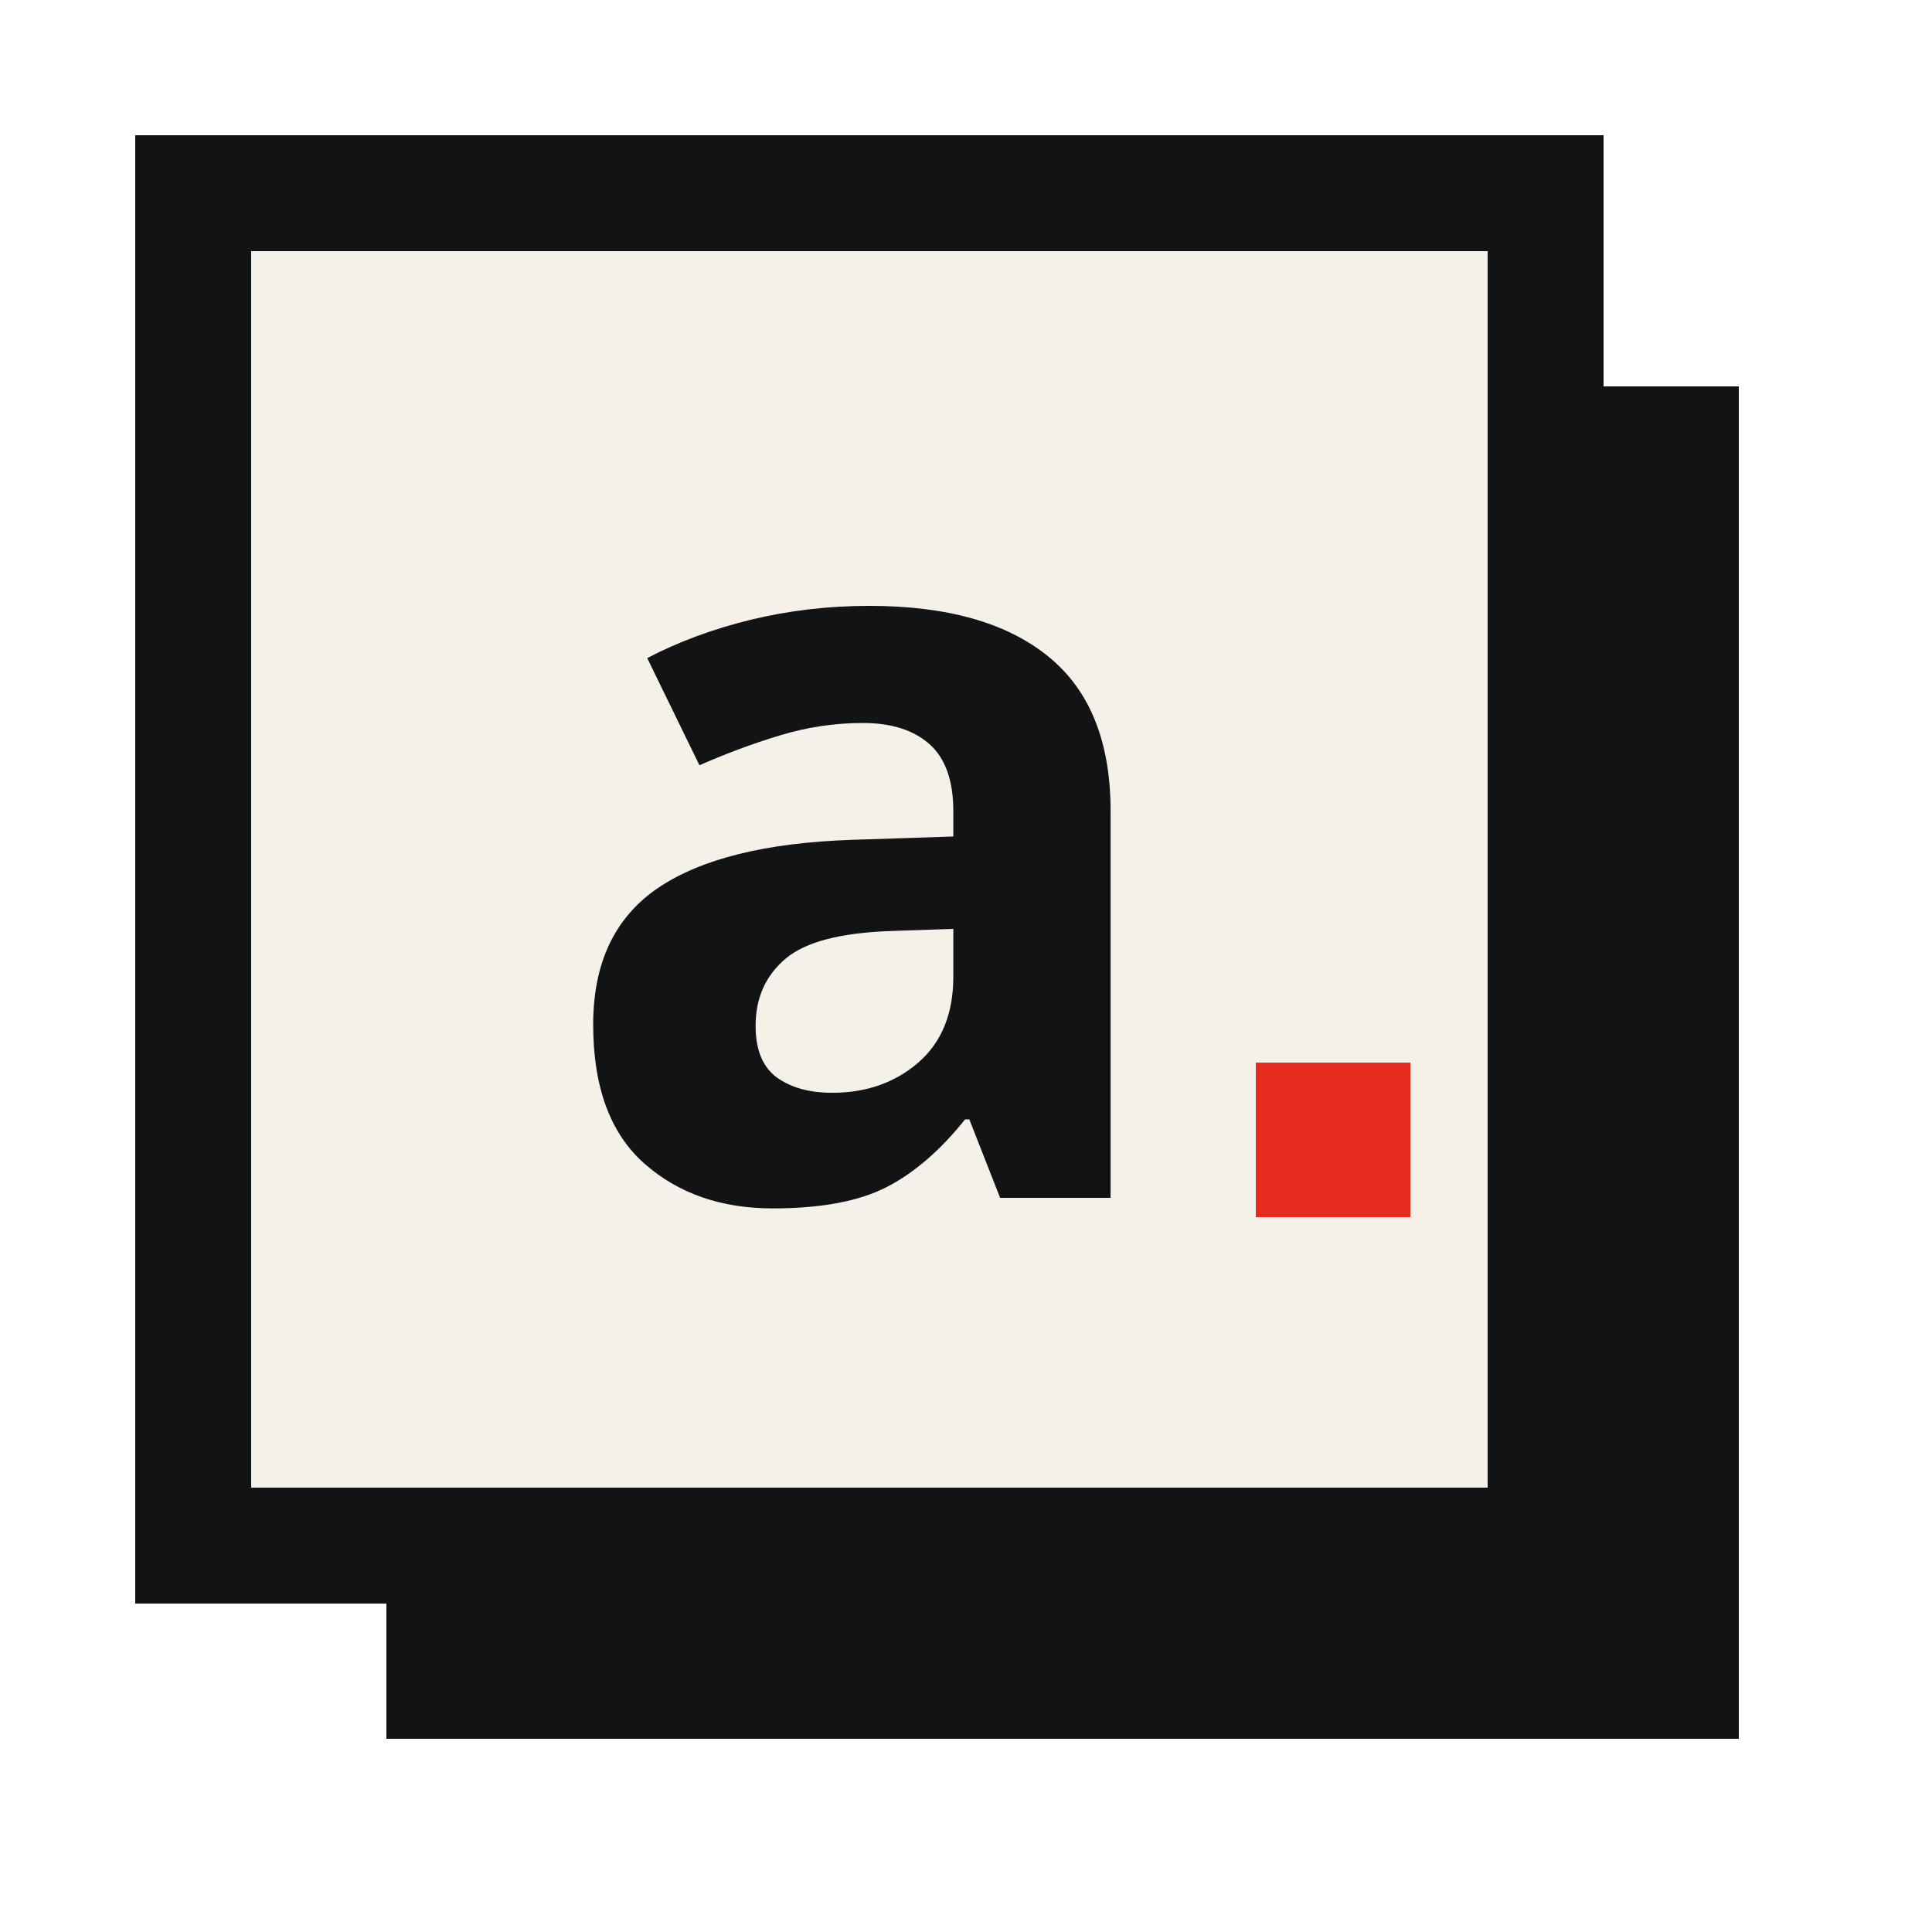
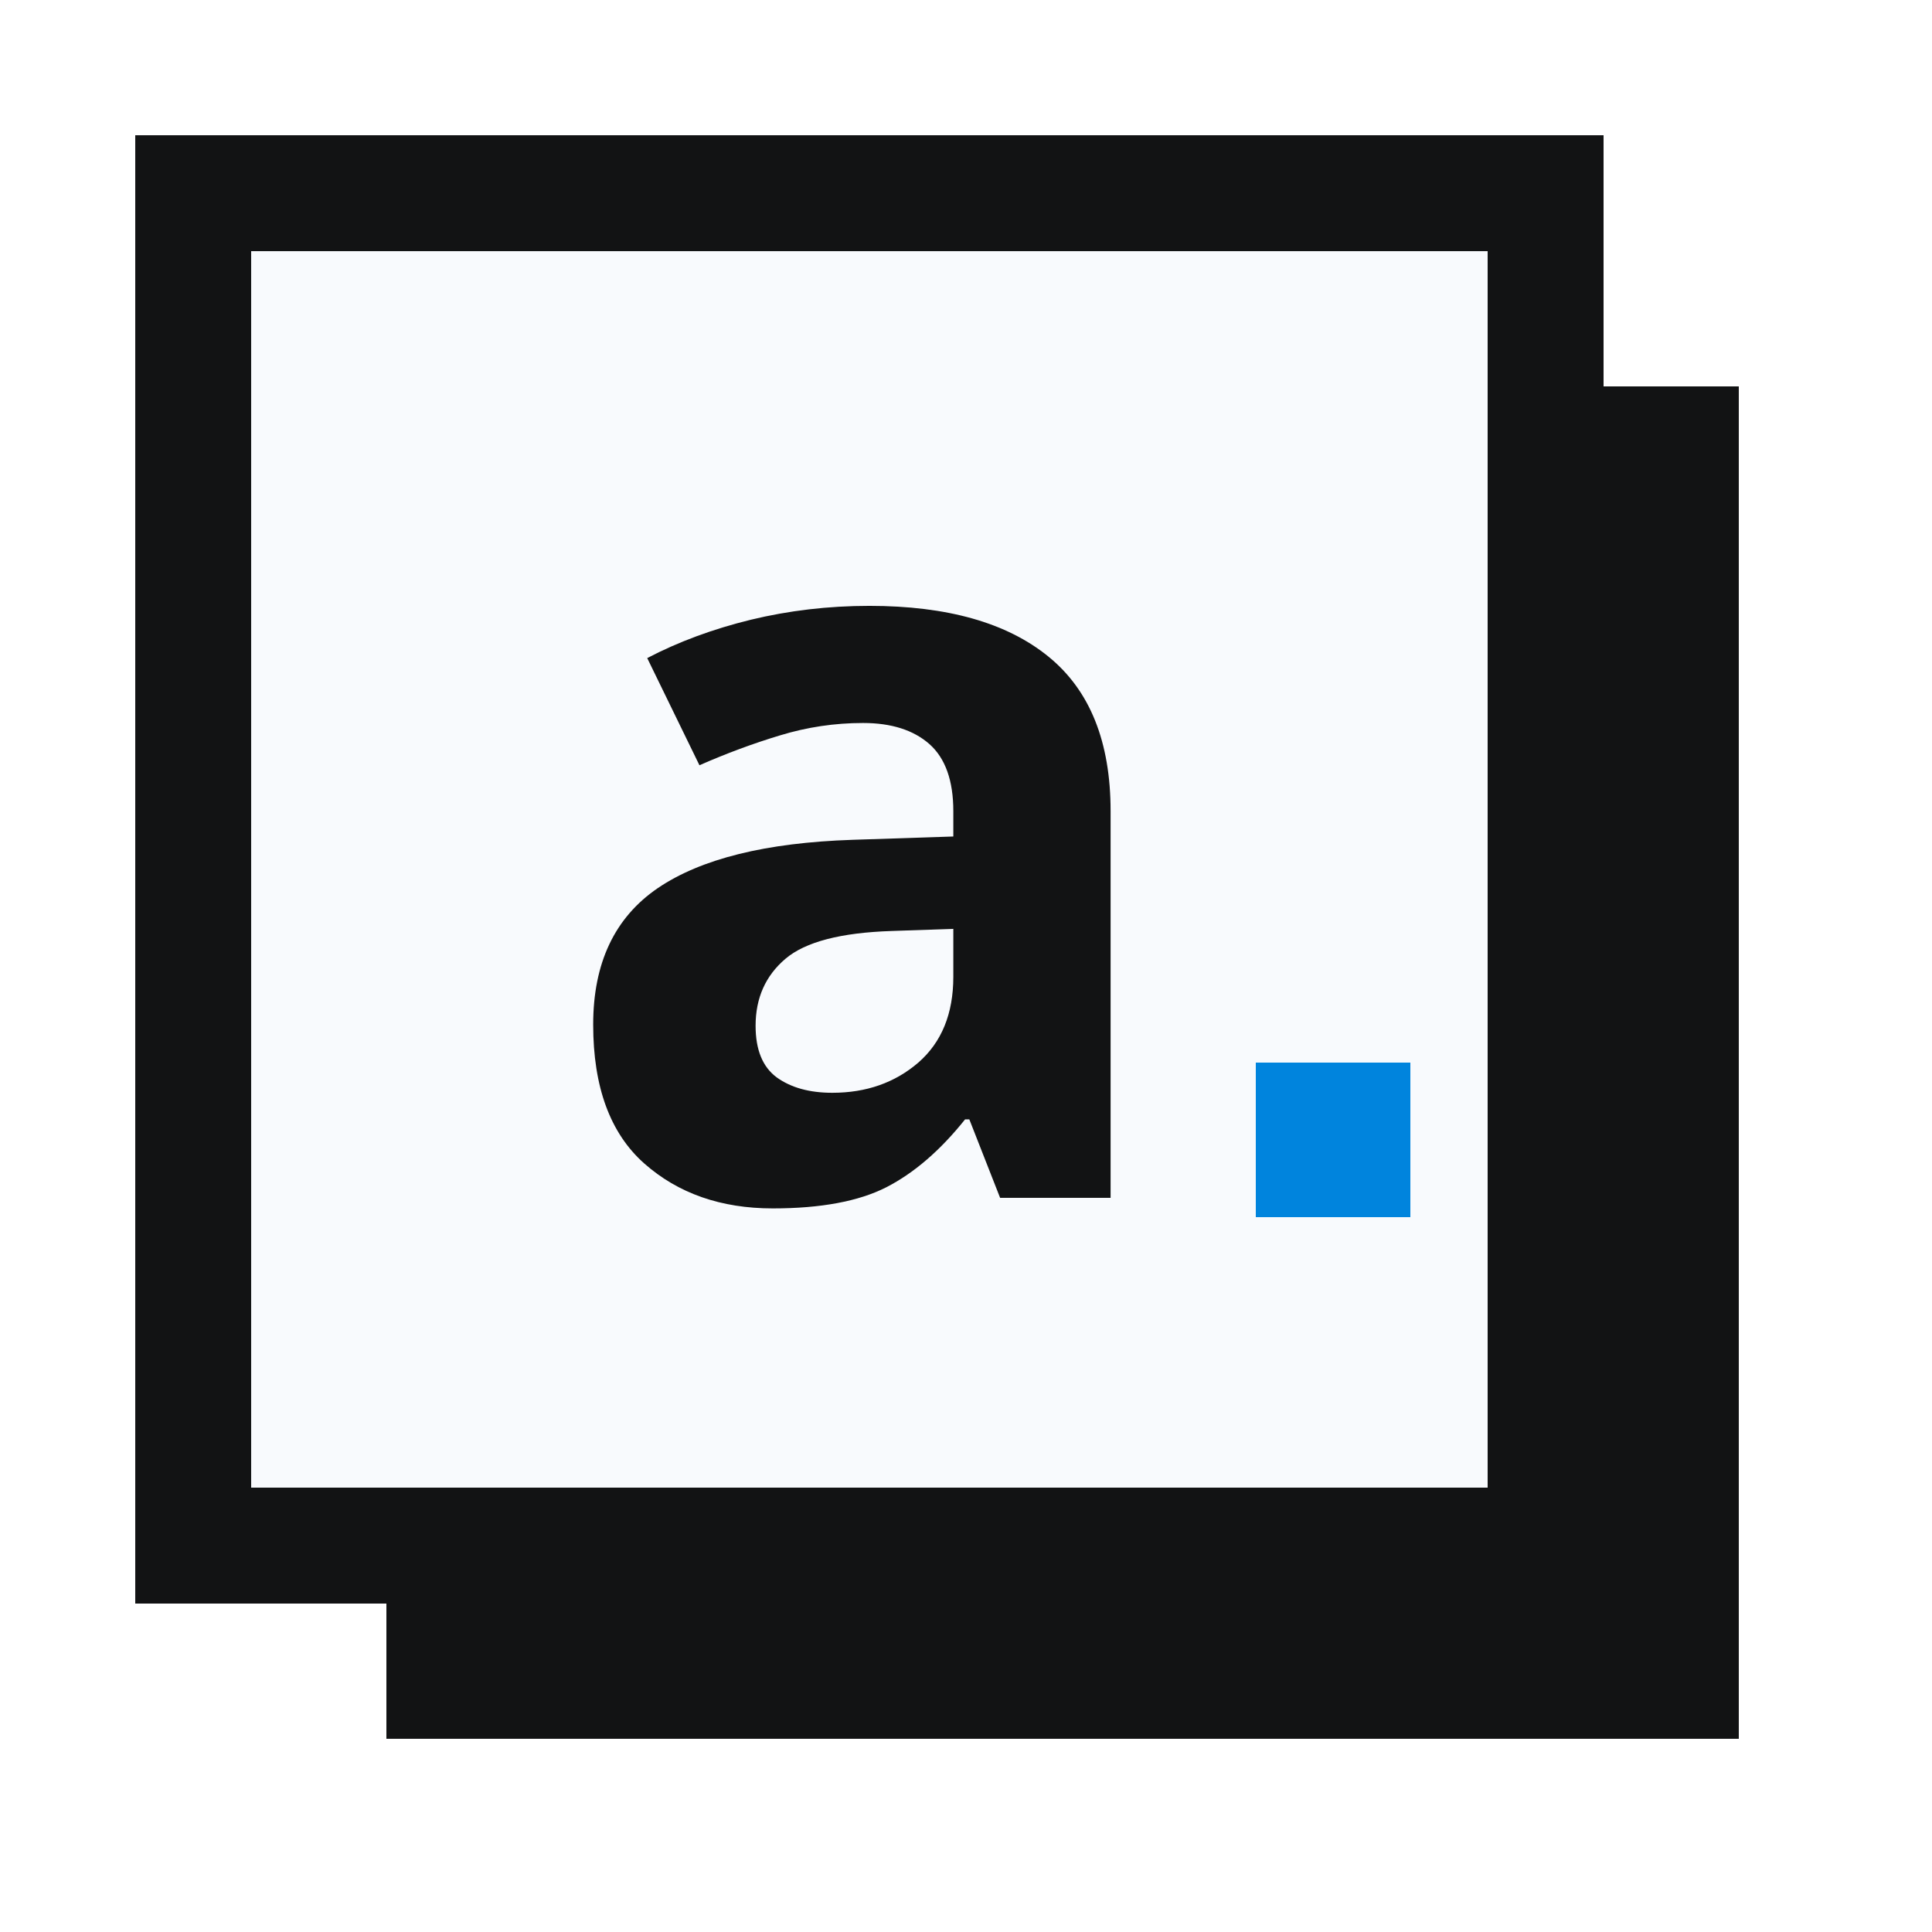
<svg xmlns="http://www.w3.org/2000/svg" viewBox="0 0 100 100">
  <rect x="20" y="20" width="70" height="70" fill="#121314" />
-   <rect x="10" y="10" width="70" height="70" fill="#F5F1E8" stroke="#121314" stroke-width="6" />
+   <rect x="10" y="10" width="70" height="70" fill="#F8FAFD" stroke="#121314" stroke-width="6" />
  <text x="45" y="62" font-family="'Outfit', sans-serif" font-size="55" font-weight="900" fill="#121314" text-anchor="middle">a</text>
-   <rect x="65" y="55" width="8" height="8" fill="#E62B1E" />
+   <rect x="65" y="55" width="8" height="8" fill="#0084DD" />
</svg>
